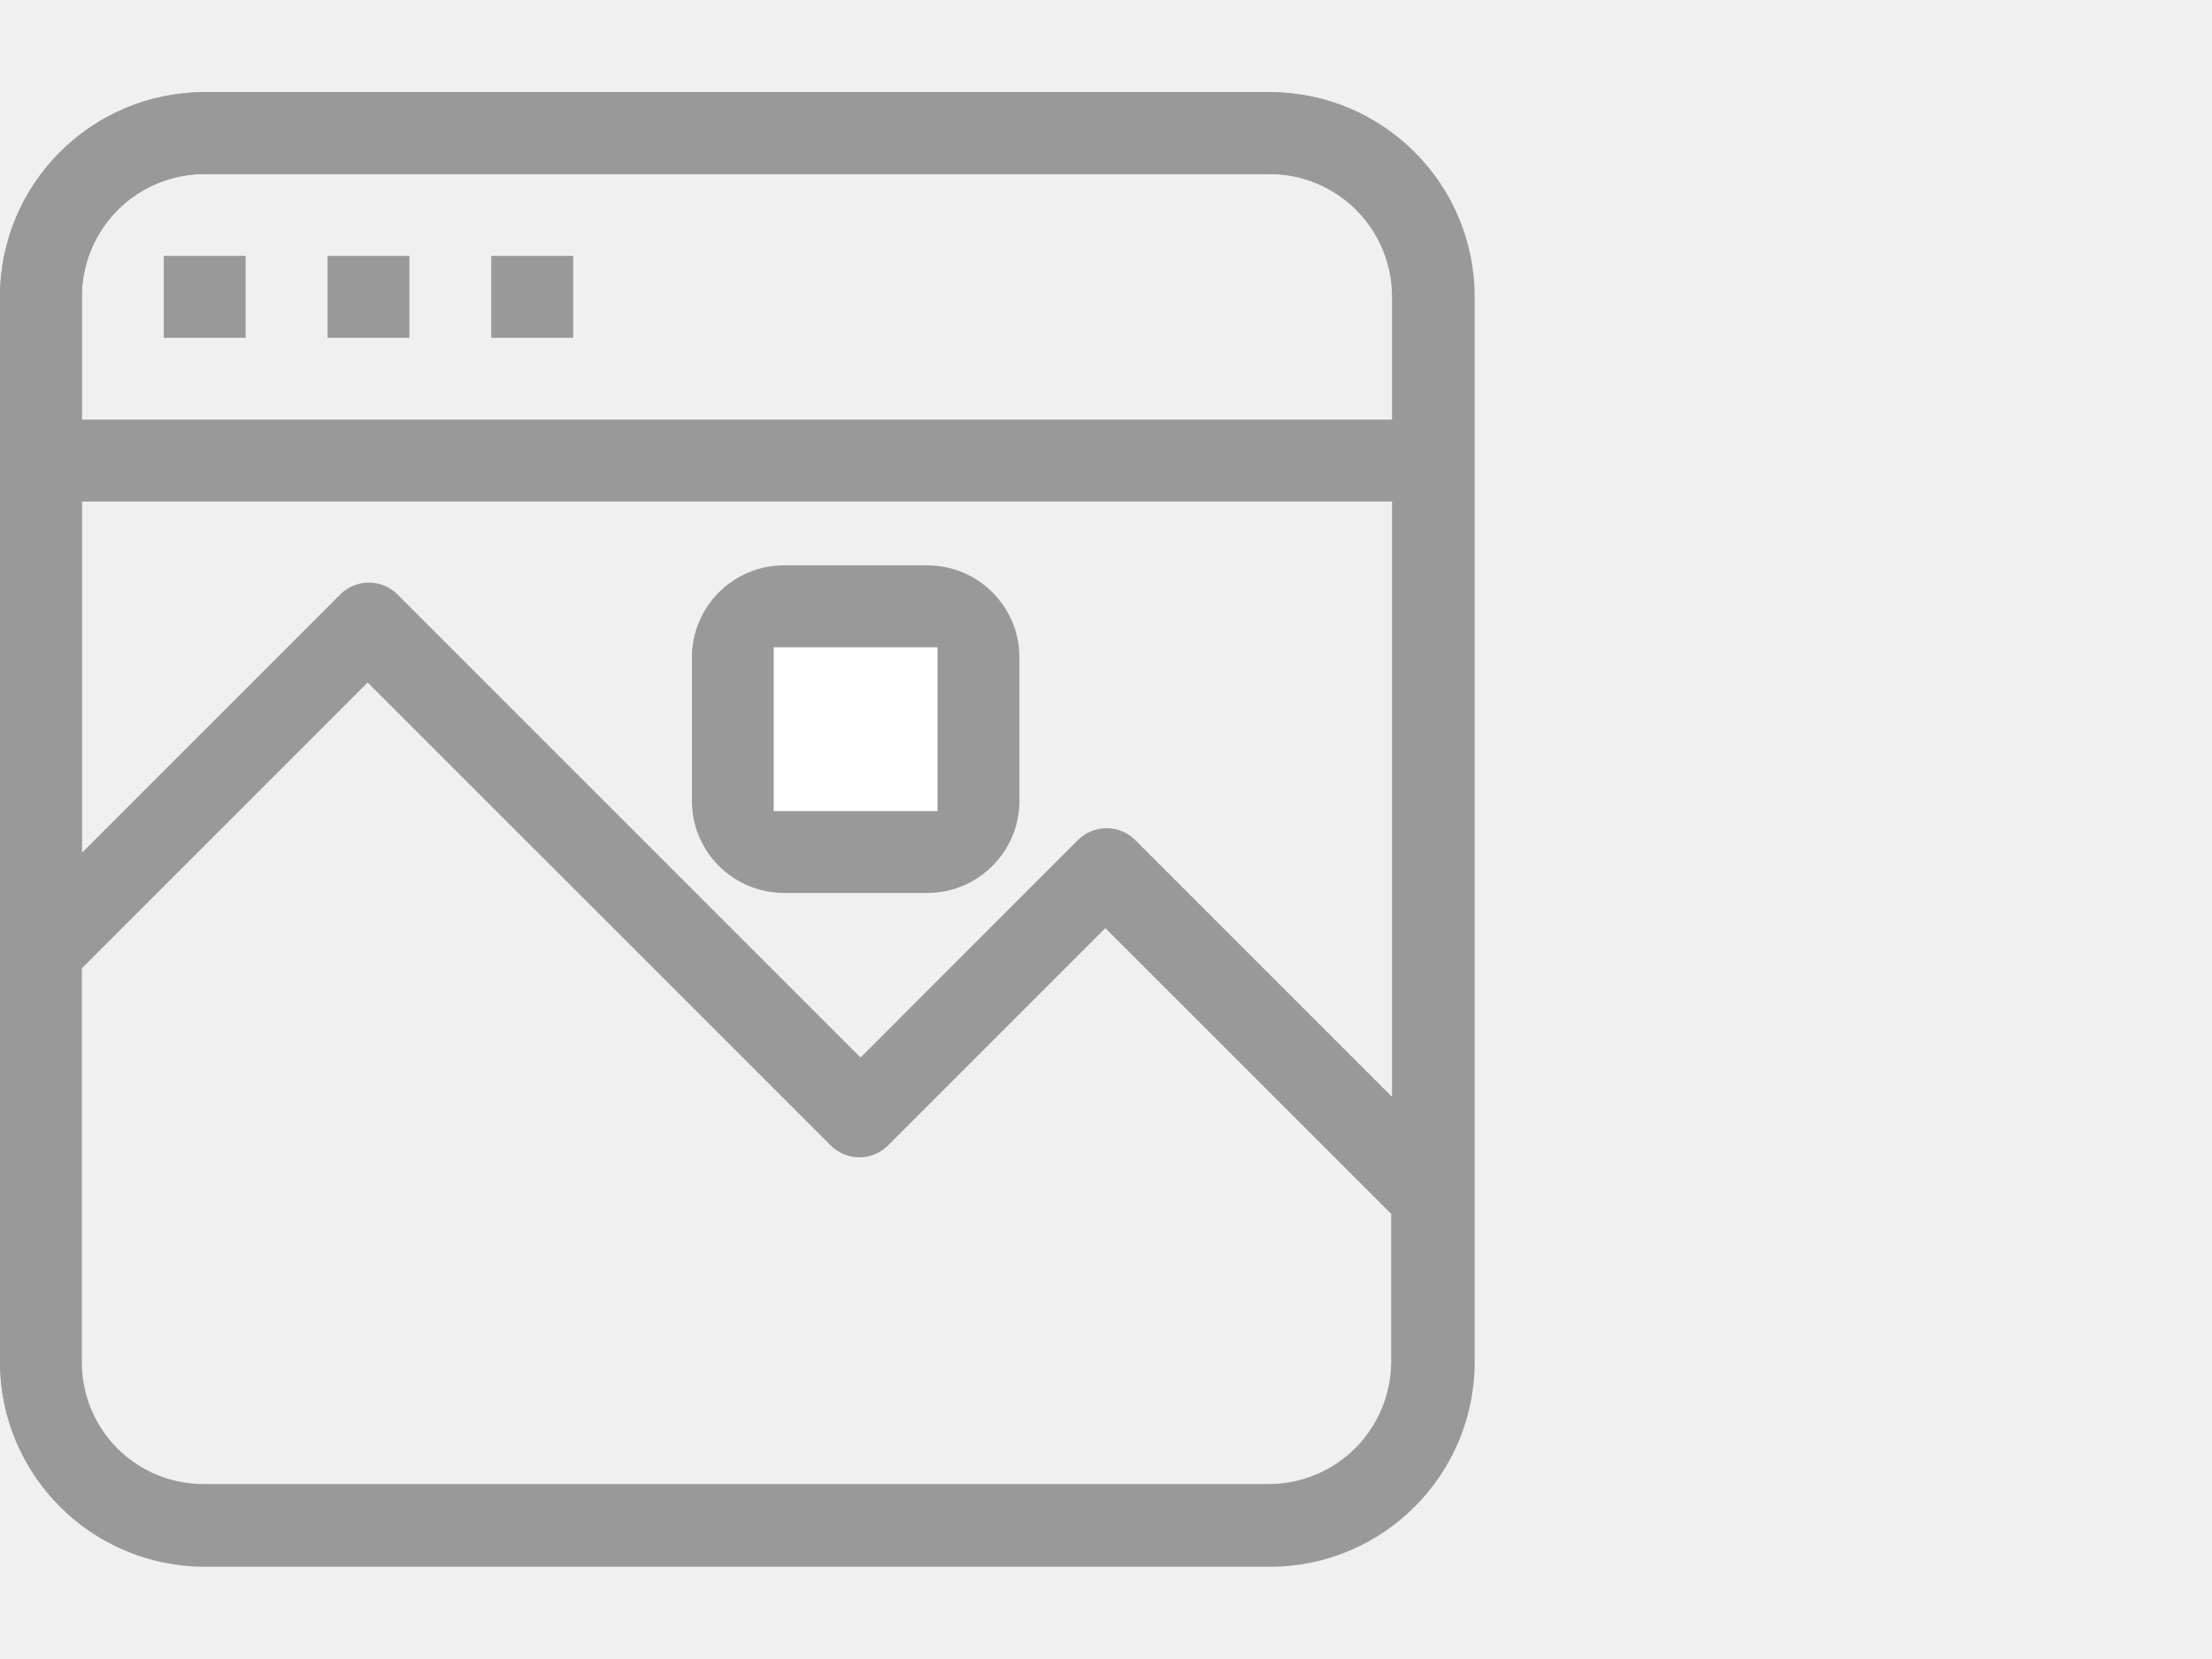
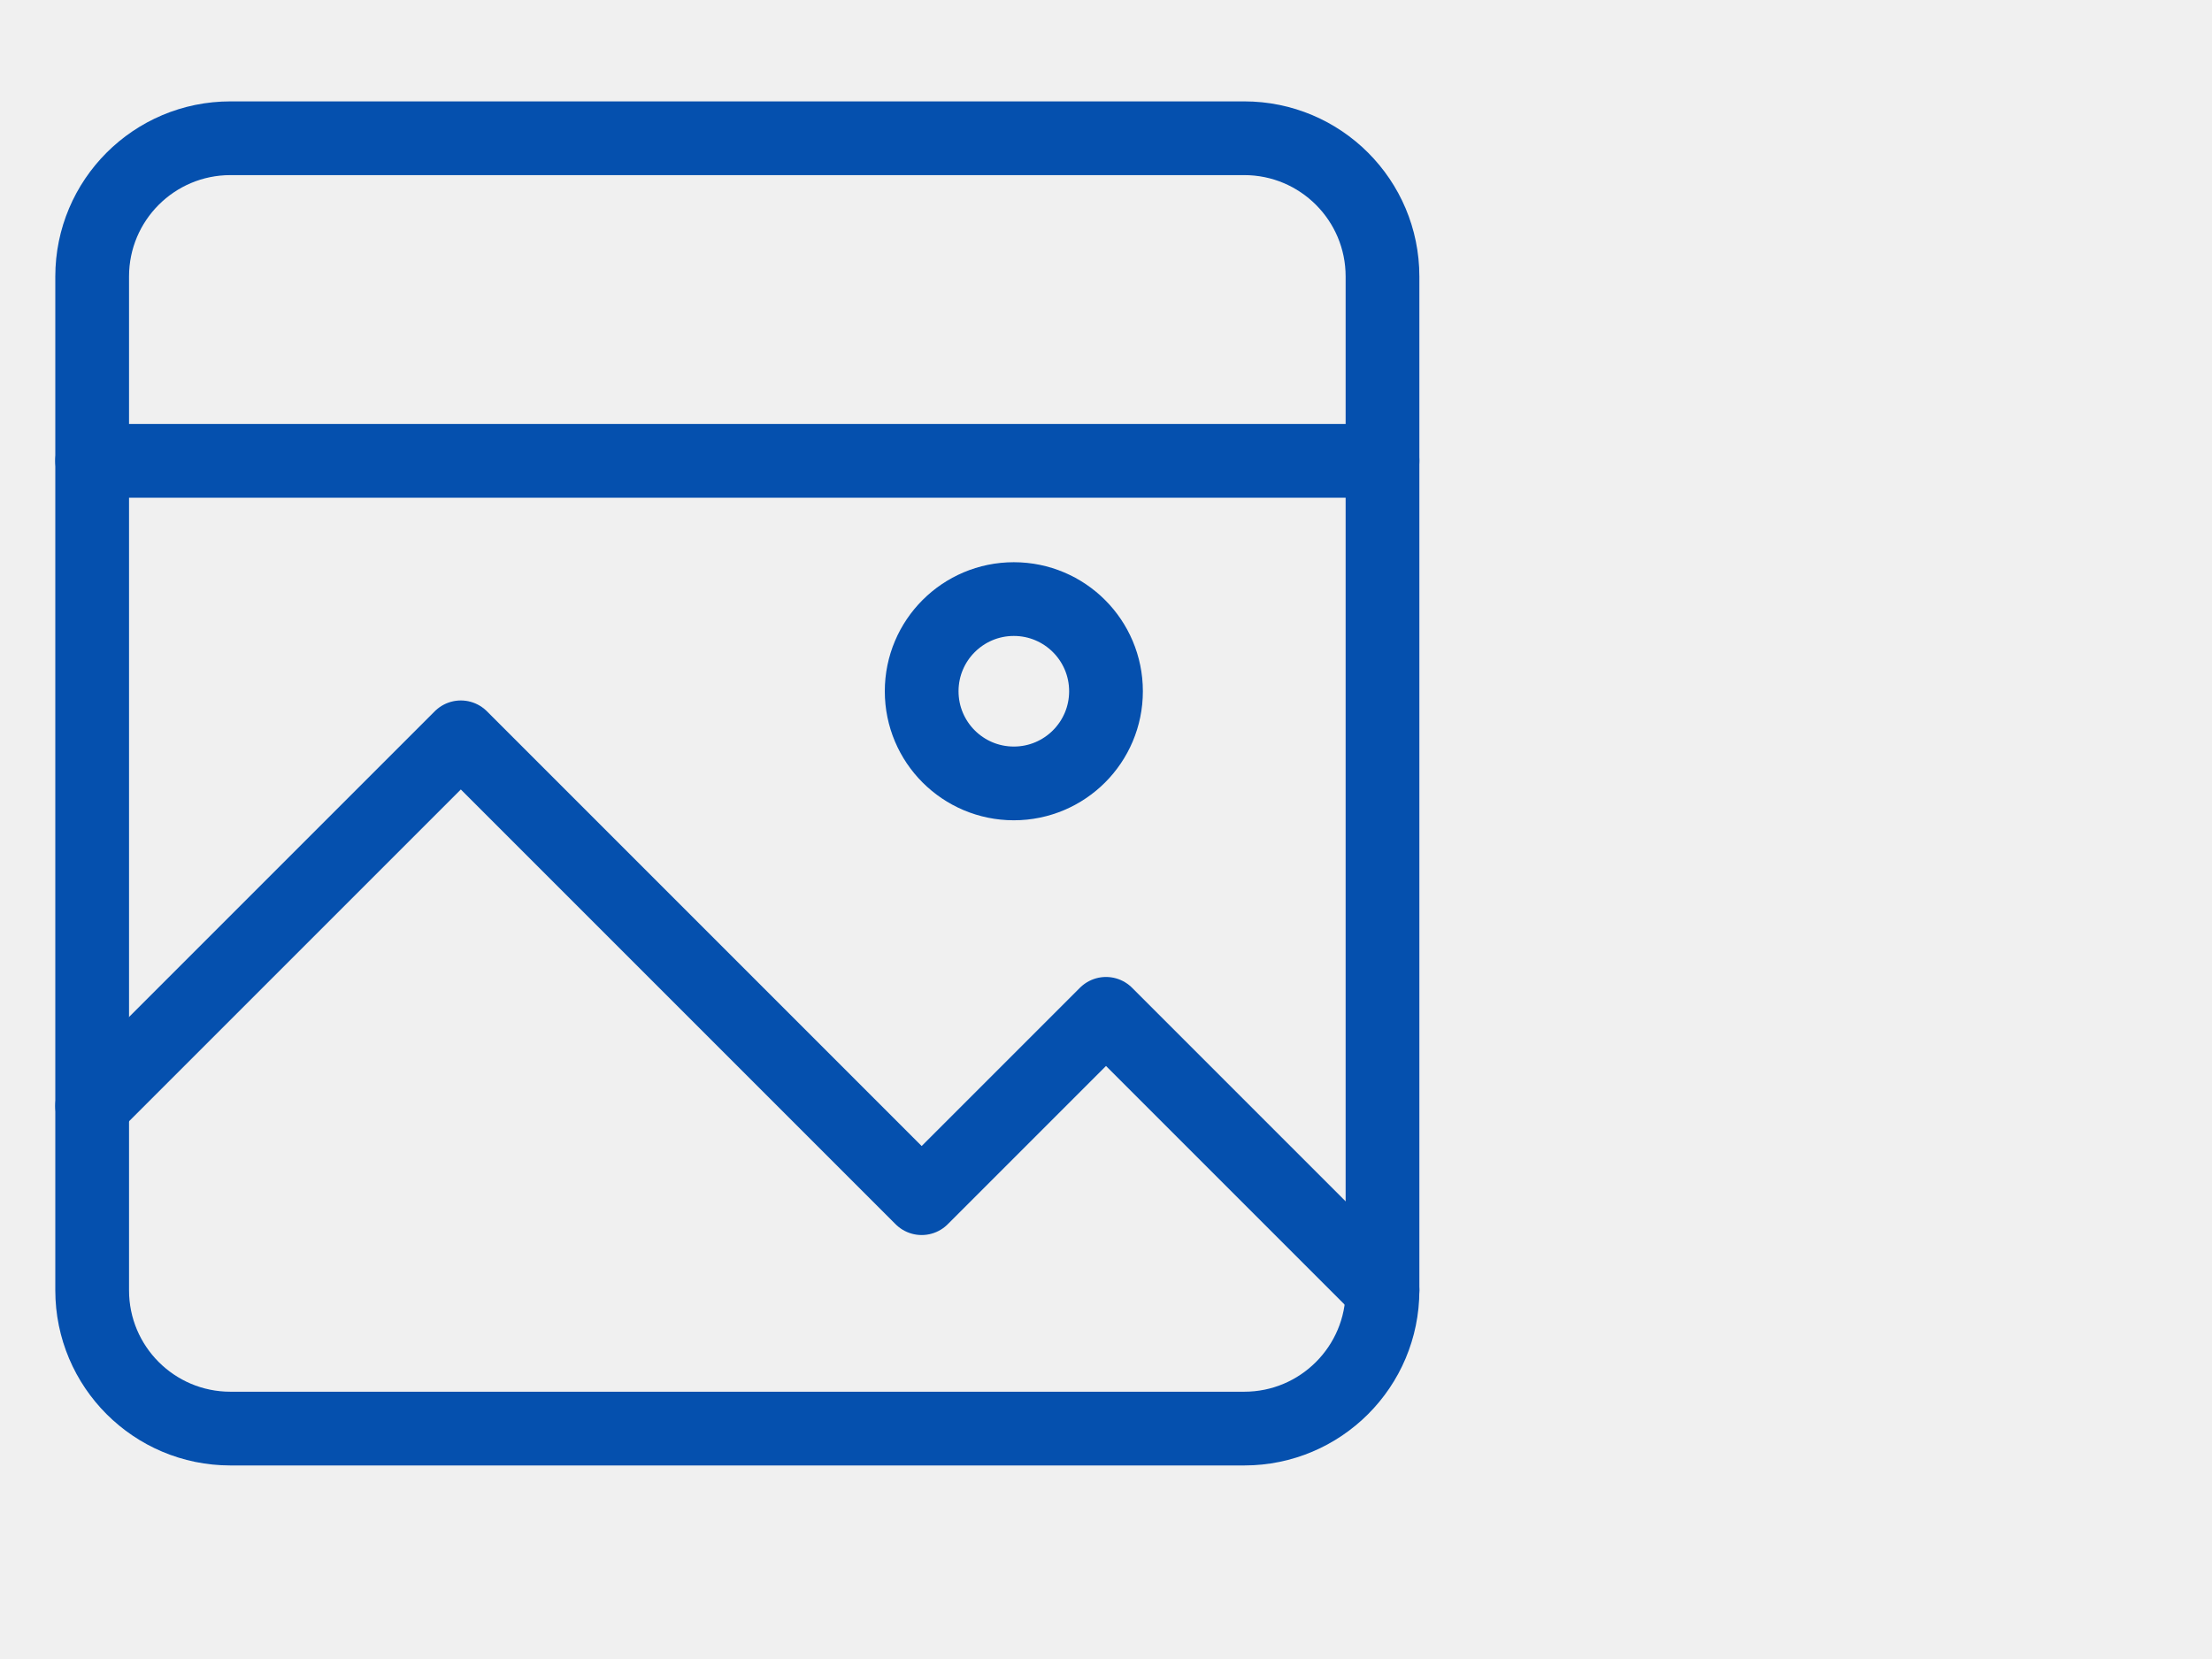
- <svg xmlns="http://www.w3.org/2000/svg" height="18" viewBox="-634 -3239.414 24 18" width="24">
-   <g fill="none">
-     <g fill="#999">
-       <path d="M-618.897-3227.487v-8.706a1.33 1.33 0 0 0-1.333-1.333h-11.549a1.33 1.33 0 0 0-1.333 1.333v6.032l2.799-2.799a.44.44 0 0 1 .63 0l5.02 5.02 2.354-2.355a.44.44 0 0 1 .631 0l2.799 2.799zm0 1.252l-3.11-3.109-2.354 2.354a.44.44 0 0 1-.63 0l-5.02-5.019-3.11 3.11v4.255a1.33 1.33 0 0 0 1.333 1.332h11.55a1.33 1.33 0 0 0 1.332-1.332v-1.59zm-15.103-9.959c0-1.226.995-2.22 2.221-2.22h11.55c1.225 0 2.22.994 2.22 2.22v11.55a2.222 2.222 0 0 1-2.22 2.22h-11.55a2.222 2.222 0 0 1-2.221-2.22z" />
-       <path d="M-618-3224.635a2.222 2.222 0 0 1-2.221 2.22h-11.558a2.222 2.222 0 0 1-2.221-2.22v-11.558c0-1.226.995-2.221 2.221-2.221h11.558c1.226 0 2.221.995 2.221 2.22zm-.888-10.226v-1.333a1.33 1.33 0 0 0-1.333-1.332h-11.558a1.33 1.33 0 0 0-1.333 1.333v1.332zm0 .888h-14.224v9.338a1.33 1.33 0 0 0 1.333 1.332h11.558a1.33 1.33 0 0 0 1.333-1.333zm-13.335-2.665h.888v.889h-.888zm1.777 0h.888v.889h-.888zm1.776 0h.889v.889h-.889z" />
-       <path d="M-625.493-3233.28h1.554a1 1 0 0 1 1 1v1.554a1 1 0 0 1-1 1h-1.554a1 1 0 0 1-1-1v-1.554a1 1 0 0 1 1-1z" />
-     </g>
-     <path d="M-625.605-3232.391h1.777v1.777h-1.777z" fill="#fff" />
-   </g>
+ <svg xmlns="http://www.w3.org/2000/svg" width="24" height="18" viewBox="0 0 24 18" fill="none" stroke="#0550ae" stroke-width=".8" stroke-linecap="round" stroke-linejoin="round">
+   <rect x="1" y="1.5" width="14" height="14" rx="1.5" />
+   <path d="M1 5h14M1 12l4-4 5 5 2-2 3 3" />
+   <circle cx="11" cy="7.5" r="1" />
</svg>
